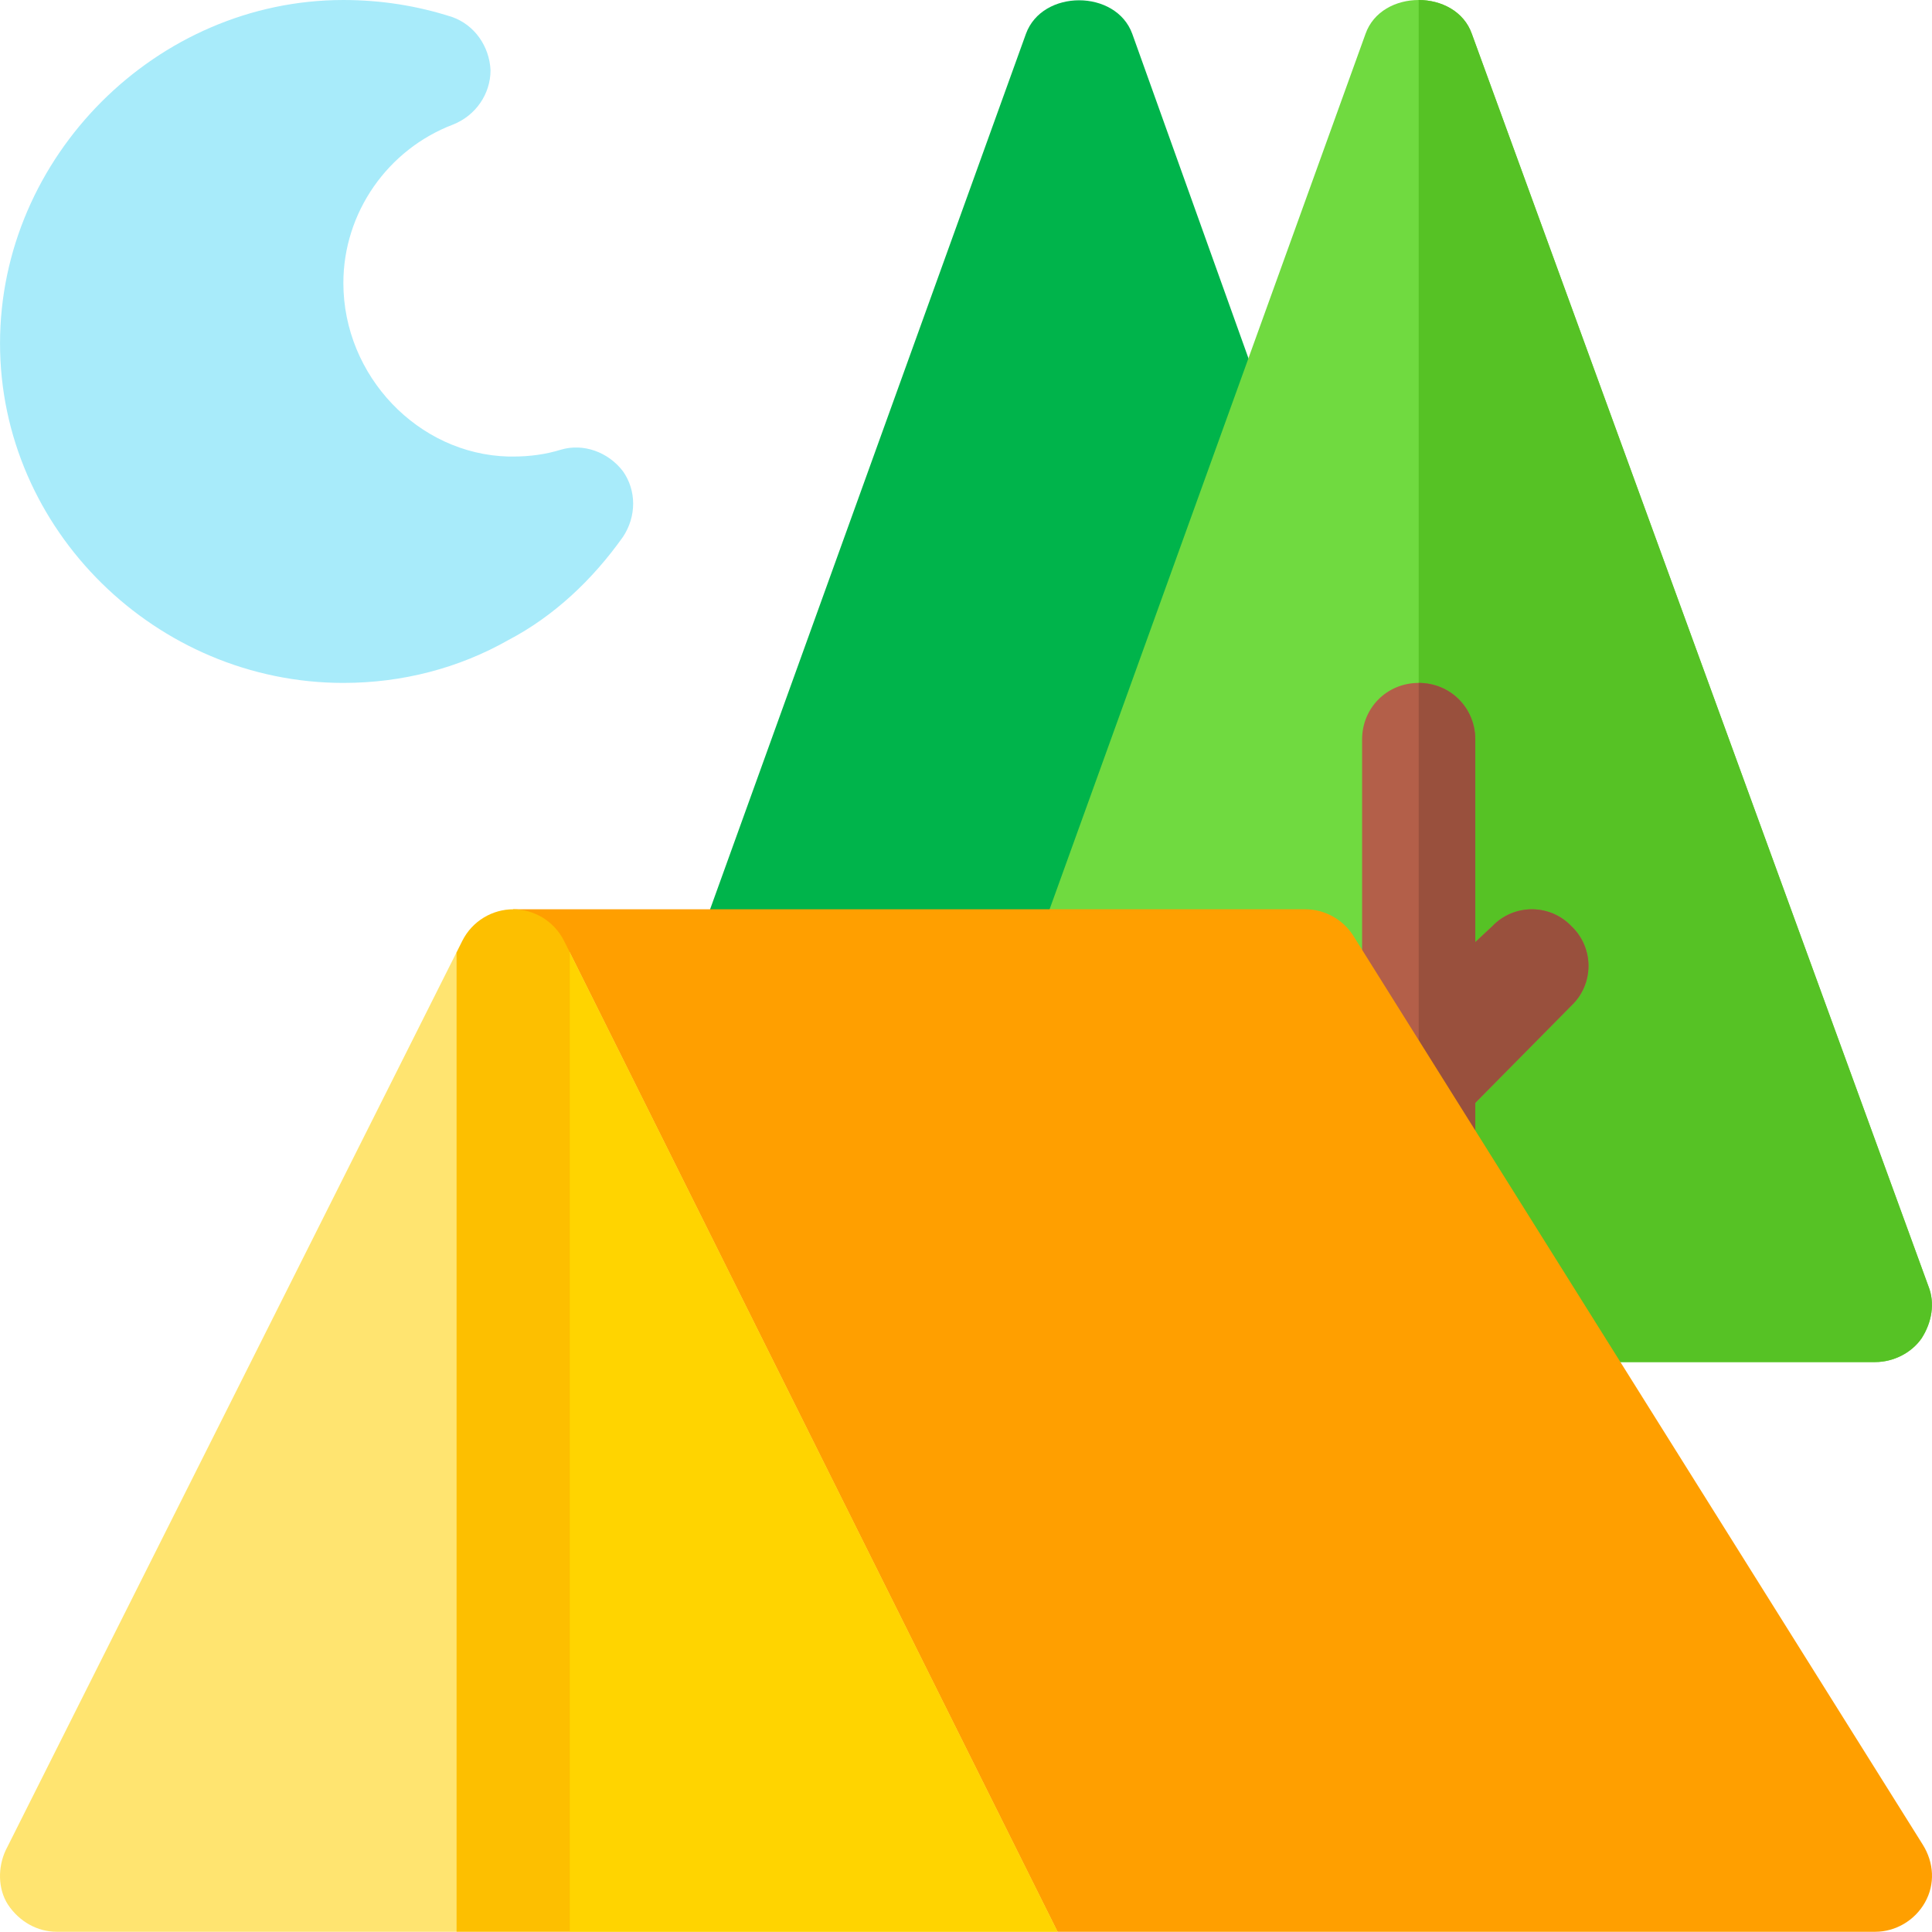
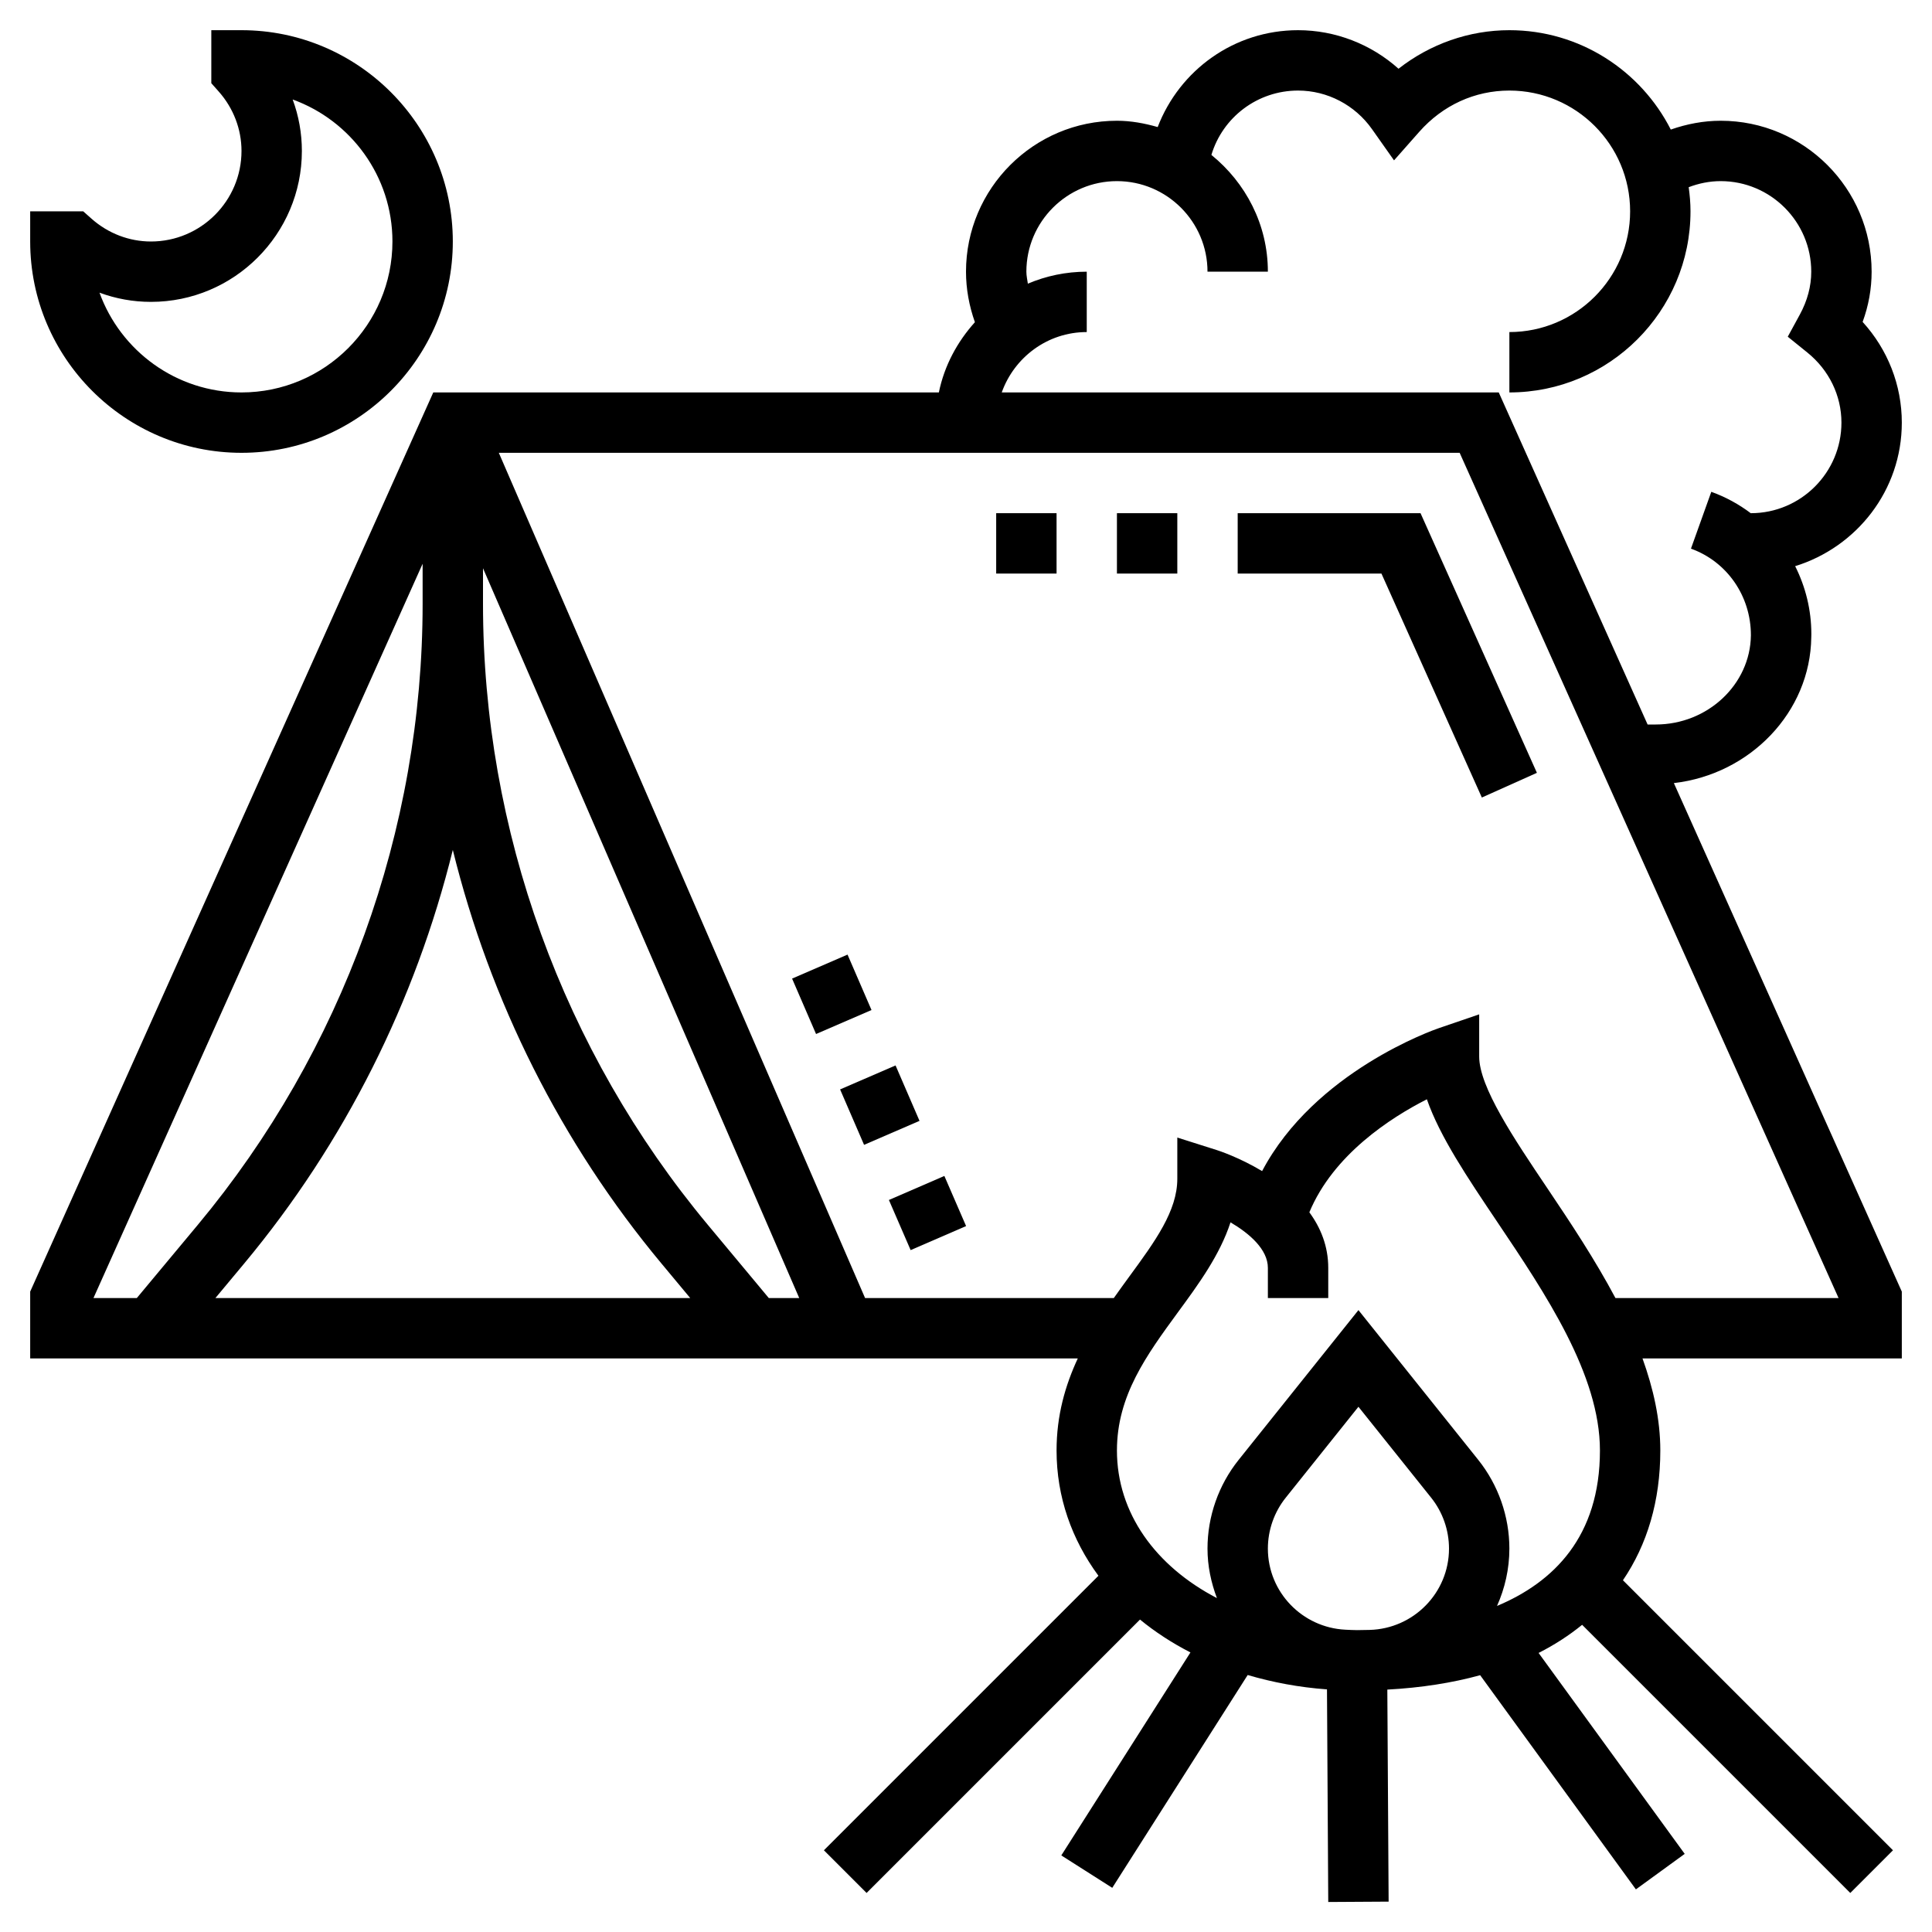
- <svg xmlns="http://www.w3.org/2000/svg" height="512pt" viewBox="0 0 512 512" width="512pt">
-   <path d="m165.09 124.887c-3.898-5.102-10.5-7.5-16.496-5.699-3.902 1.199-8.102 1.801-12.602 1.801h-1.199c-23.996-.602-43.797-21.398-43.797-45.996 0-18.598 11.699-35.395 29.098-41.996 6-2.398 9.902-8.102 9.902-14.398-.301-6.297-4.199-12-10.199-14.098-9.301-3-18.898-4.5-28.801-4.5-49.492 0-90.988 41.496-90.988 90.992 0 49.492 41.496 89.988 90.988 89.988 15.602 0 30.598-3.898 43.797-11.398 12-6.301 22.199-15.898 30.297-27.297 3.602-5.402 3.602-12.301 0-17.398zm0 0" fill="#a8ebfa" />
-   <path d="m300.066 8.973c-4.309-11.863-23.875-11.863-28.184 0l-87.262 241.871c-2.844 7.793 1.184 16.391 8.961 19.219l116.539 12.602 34.938-148.055zm0 0" fill="#00b44b" />
-   <path d="m509.25 354.66c-2.699 3.898-7.5 6.301-12.297 6.301h-94.59l-26.398-22.797-101.387-87.293 87.289-241.871c2.098-6 8.098-9 14.098-9s12 3 14.098 9l120.984 331.859c1.805 4.5.902 9.598-1.797 13.801zm0 0" fill="#70da40" />
-   <path d="m509.25 354.66c-2.699 3.898-7.5 6.301-12.297 6.301h-94.59l-26.398-22.797v-338.164c6 0 12 3 14.098 9l120.988 331.859c1.801 4.5.898 9.598-1.801 13.801zm0 0" fill="#56c225" />
-   <path d="m416.461 266.469-25.496 25.797v11.699c0 8.402-6.598 15-15 15-8.398 0-14.996-6.598-14.996-15v-107.988c0-8.398 6.598-14.996 14.996-14.996 8.402 0 15 6.598 15 14.996v53.695l4.5-4.199c5.699-6 15.297-6 20.996 0 6 5.699 6 15.297 0 20.996zm0 0" fill="#b35f49" />
-   <path d="m416.461 266.469-25.496 25.797v11.699c0 8.402-6.598 15-15 15v-137.984c8.402 0 15 6.598 15 14.996v53.695l4.5-4.199c5.699-6 15.297-6 20.996 0 6 5.699 6 15.297 0 20.996zm0 0" fill="#99503d" />
-   <path d="m509.551 488.844-150.984-240.973c-2.699-4.199-7.5-6.898-12.598-6.898h-209.977l51.84 153.125 92.445 117.844h216.672c5.402 0 10.5-3 13.199-7.797 2.703-4.805 2.402-10.5-.598-15.301zm0 0" fill="#ff9f00" />
-   <path d="m280.277 511.941h-129.285l-15-29.996-15 29.996h-105.984c-5.102 0-9.902-2.699-12.898-7.199-2.703-4.199-2.703-9.898-.602-14.398l119.484-237.973h29.996zm0 0" fill="#ffe470" />
-   <path d="m280.277 511.941h-129.285l-15-29.996v-229.574h15zm0 0" fill="#ffd400" />
-   <path d="m150.992 252.371v259.57h-29.996v-259.57l1.5-3c2.699-5.398 8.098-8.398 13.496-8.398 5.398 0 10.801 3 13.5 8.398zm0 0" fill="#fdbf00" />
+ <svg xmlns="http://www.w3.org/2000/svg" id="Layer_5" enable-background="new 0 0 64 64" height="512" viewBox="0 0 64 64" width="512">
+   <path d="m28.147 35.588h2.001v2h-2.001z" transform="matrix(.918 -.397 .397 .918 -12.138 14.593)" />
+   <path d="m29.699 39.265h2.001v1.809h-2.001z" transform="matrix(.918 -.398 .398 .918 -13.445 15.526)" />
+   <path d="m26.556 31.918h2.001v2h-2.001z" transform="matrix(.918 -.397 .397 .918 -10.811 13.659)" />
+   <path d="m41 17v2h4.762l3.326 7.419 1.824-.818-3.855-8.601z" />
+   <path d="m8 15c3.859 0 7-3.141 7-7s-3.141-7-7-7h-1v1.756l.251.283c.483.547.749 1.243.749 1.961 0 1.654-1.346 3-3 3-.718 0-1.414-.266-1.961-.749l-.283-.251h-1.756v1c0 3.859 3.141 7 7 7zm-3-5c2.757 0 5-2.243 5-5 0-.586-.104-1.162-.305-1.704 1.925.696 3.305 2.542 3.305 4.704 0 2.757-2.243 5-5 5-2.162 0-4.008-1.38-4.704-3.305.542.201 1.118.305 1.704.305z" />
+   <path d="m60.001 21.107.002-.107c0-.797-.192-1.562-.536-2.245 2.038-.631 3.533-2.512 3.533-4.755 0-1.241-.466-2.422-1.298-3.336.198-.54.298-1.098.298-1.664 0-2.757-2.243-5-5-5-.569 0-1.124.107-1.653.292-.992-1.95-3.013-3.292-5.347-3.292-1.333 0-2.624.456-3.672 1.277-.908-.813-2.092-1.277-3.328-1.277-2.113 0-3.924 1.32-4.65 3.209-.432-.123-.879-.209-1.35-.209-2.757 0-5 2.243-5 5 0 .572.105 1.138.295 1.673-.584.649-1.013 1.44-1.194 2.327h-16.748l-13.353 29.786v2.214h34.703c-.416.894-.703 1.89-.703 3.049 0 1.545.507 2.955 1.387 4.15l-9.094 9.094 1.414 1.414 9.057-9.057c.501.411 1.061.776 1.671 1.089l-4.278 6.724 1.688 1.074 4.486-7.05c.824.242 1.701.409 2.627.476l.042 7.043 2-.012-.043-7.024c1.118-.06 2.145-.221 3.075-.477l5.159 7.095 1.617-1.176-4.84-6.656c.53-.269 1.011-.581 1.442-.932l8.883 8.883 1.414-1.414-8.945-8.945c.804-1.184 1.238-2.625 1.238-4.299 0-1.038-.233-2.055-.59-3.049h8.59v-2.214l-7.551-16.845c2.526-.291 4.522-2.349 4.552-4.834zm-24.001-10.107v-2c-.692 0-1.351.142-1.951.397-.018-.132-.049-.261-.049-.397 0-1.654 1.346-3 3-3s3 1.346 3 3h2c0-1.567-.739-2.95-1.871-3.868.373-1.246 1.525-2.132 2.871-2.132.97 0 1.886.479 2.45 1.279l.729 1.033.837-.947c.779-.88 1.838-1.365 2.984-1.365 2.206 0 4 1.794 4 4s-1.794 4-4 4v2c3.309 0 6-2.691 6-6 0-.272-.024-.537-.06-.799.337-.128.693-.201 1.06-.201 1.654 0 3 1.346 3 3 0 .482-.128.961-.379 1.422l-.399.732.649.524c.718.58 1.129 1.426 1.129 2.322 0 1.654-1.346 3-3 3v.003c-.393-.296-.832-.539-1.311-.711l-.674 1.883c1.188.426 1.987 1.562 1.986 2.87-.02 1.63-1.434 2.955-3.152 2.955h-.27l-4.931-11h-16.464c.414-1.161 1.514-2 2.816-2zm-12.549 29.578c-4.805-5.766-7.451-13.074-7.451-20.578v-1.176l10.476 24.176h-1.008zm-.586 2.422h-15.73l.951-1.141c3.334-4.001 5.681-8.703 6.914-13.704 1.233 5 3.58 9.702 6.914 13.703zm-8.865-24.325v1.325c0 7.504-2.646 14.812-7.451 20.579l-2.017 2.421h-1.436zm23 29.374c0-1.816.982-3.158 2.021-4.579.686-.935 1.387-1.893 1.741-2.978.622.365 1.238.893 1.238 1.508v1h2v-1c0-.721-.253-1.332-.626-1.841.796-1.911 2.691-3.133 3.893-3.744.431 1.236 1.334 2.579 2.335 4.068 1.592 2.369 3.398 5.053 3.398 7.566 0 2.852-1.532 4.363-3.409 5.15.259-.583.409-1.223.409-1.9 0-1.063-.366-2.107-1.03-2.938l-3.97-4.962-3.969 4.962c-.665.83-1.031 1.874-1.031 2.938 0 .579.119 1.127.312 1.64-2.03-1.057-3.312-2.816-3.312-4.89zm7.951 5.951c-.13 0-.256-.009-.384-.014-1.426-.071-2.567-1.244-2.567-2.687 0-.611.21-1.211.593-1.688l2.407-3.01 2.408 3.011c.382.476.592 1.076.592 1.687 0 1.465-1.175 2.656-2.631 2.694-.142.003-.284.007-.418.007zm8.563-11c-.673-1.267-1.481-2.485-2.253-3.633-1.112-1.653-2.261-3.362-2.261-4.367v-1.398l-1.323.452c-.187.063-4.128 1.444-5.868 4.74-.761-.456-1.442-.678-1.507-.698l-1.302-.413v1.366c0 1.065-.737 2.073-1.592 3.24-.169.231-.341.469-.512.711h-8.239l-12.133-28h31.829l12.552 28z" />
+   <path d="m37 17h2v2h-2z" />
+   <path d="m33 17h2v2h-2z" />
</svg>
